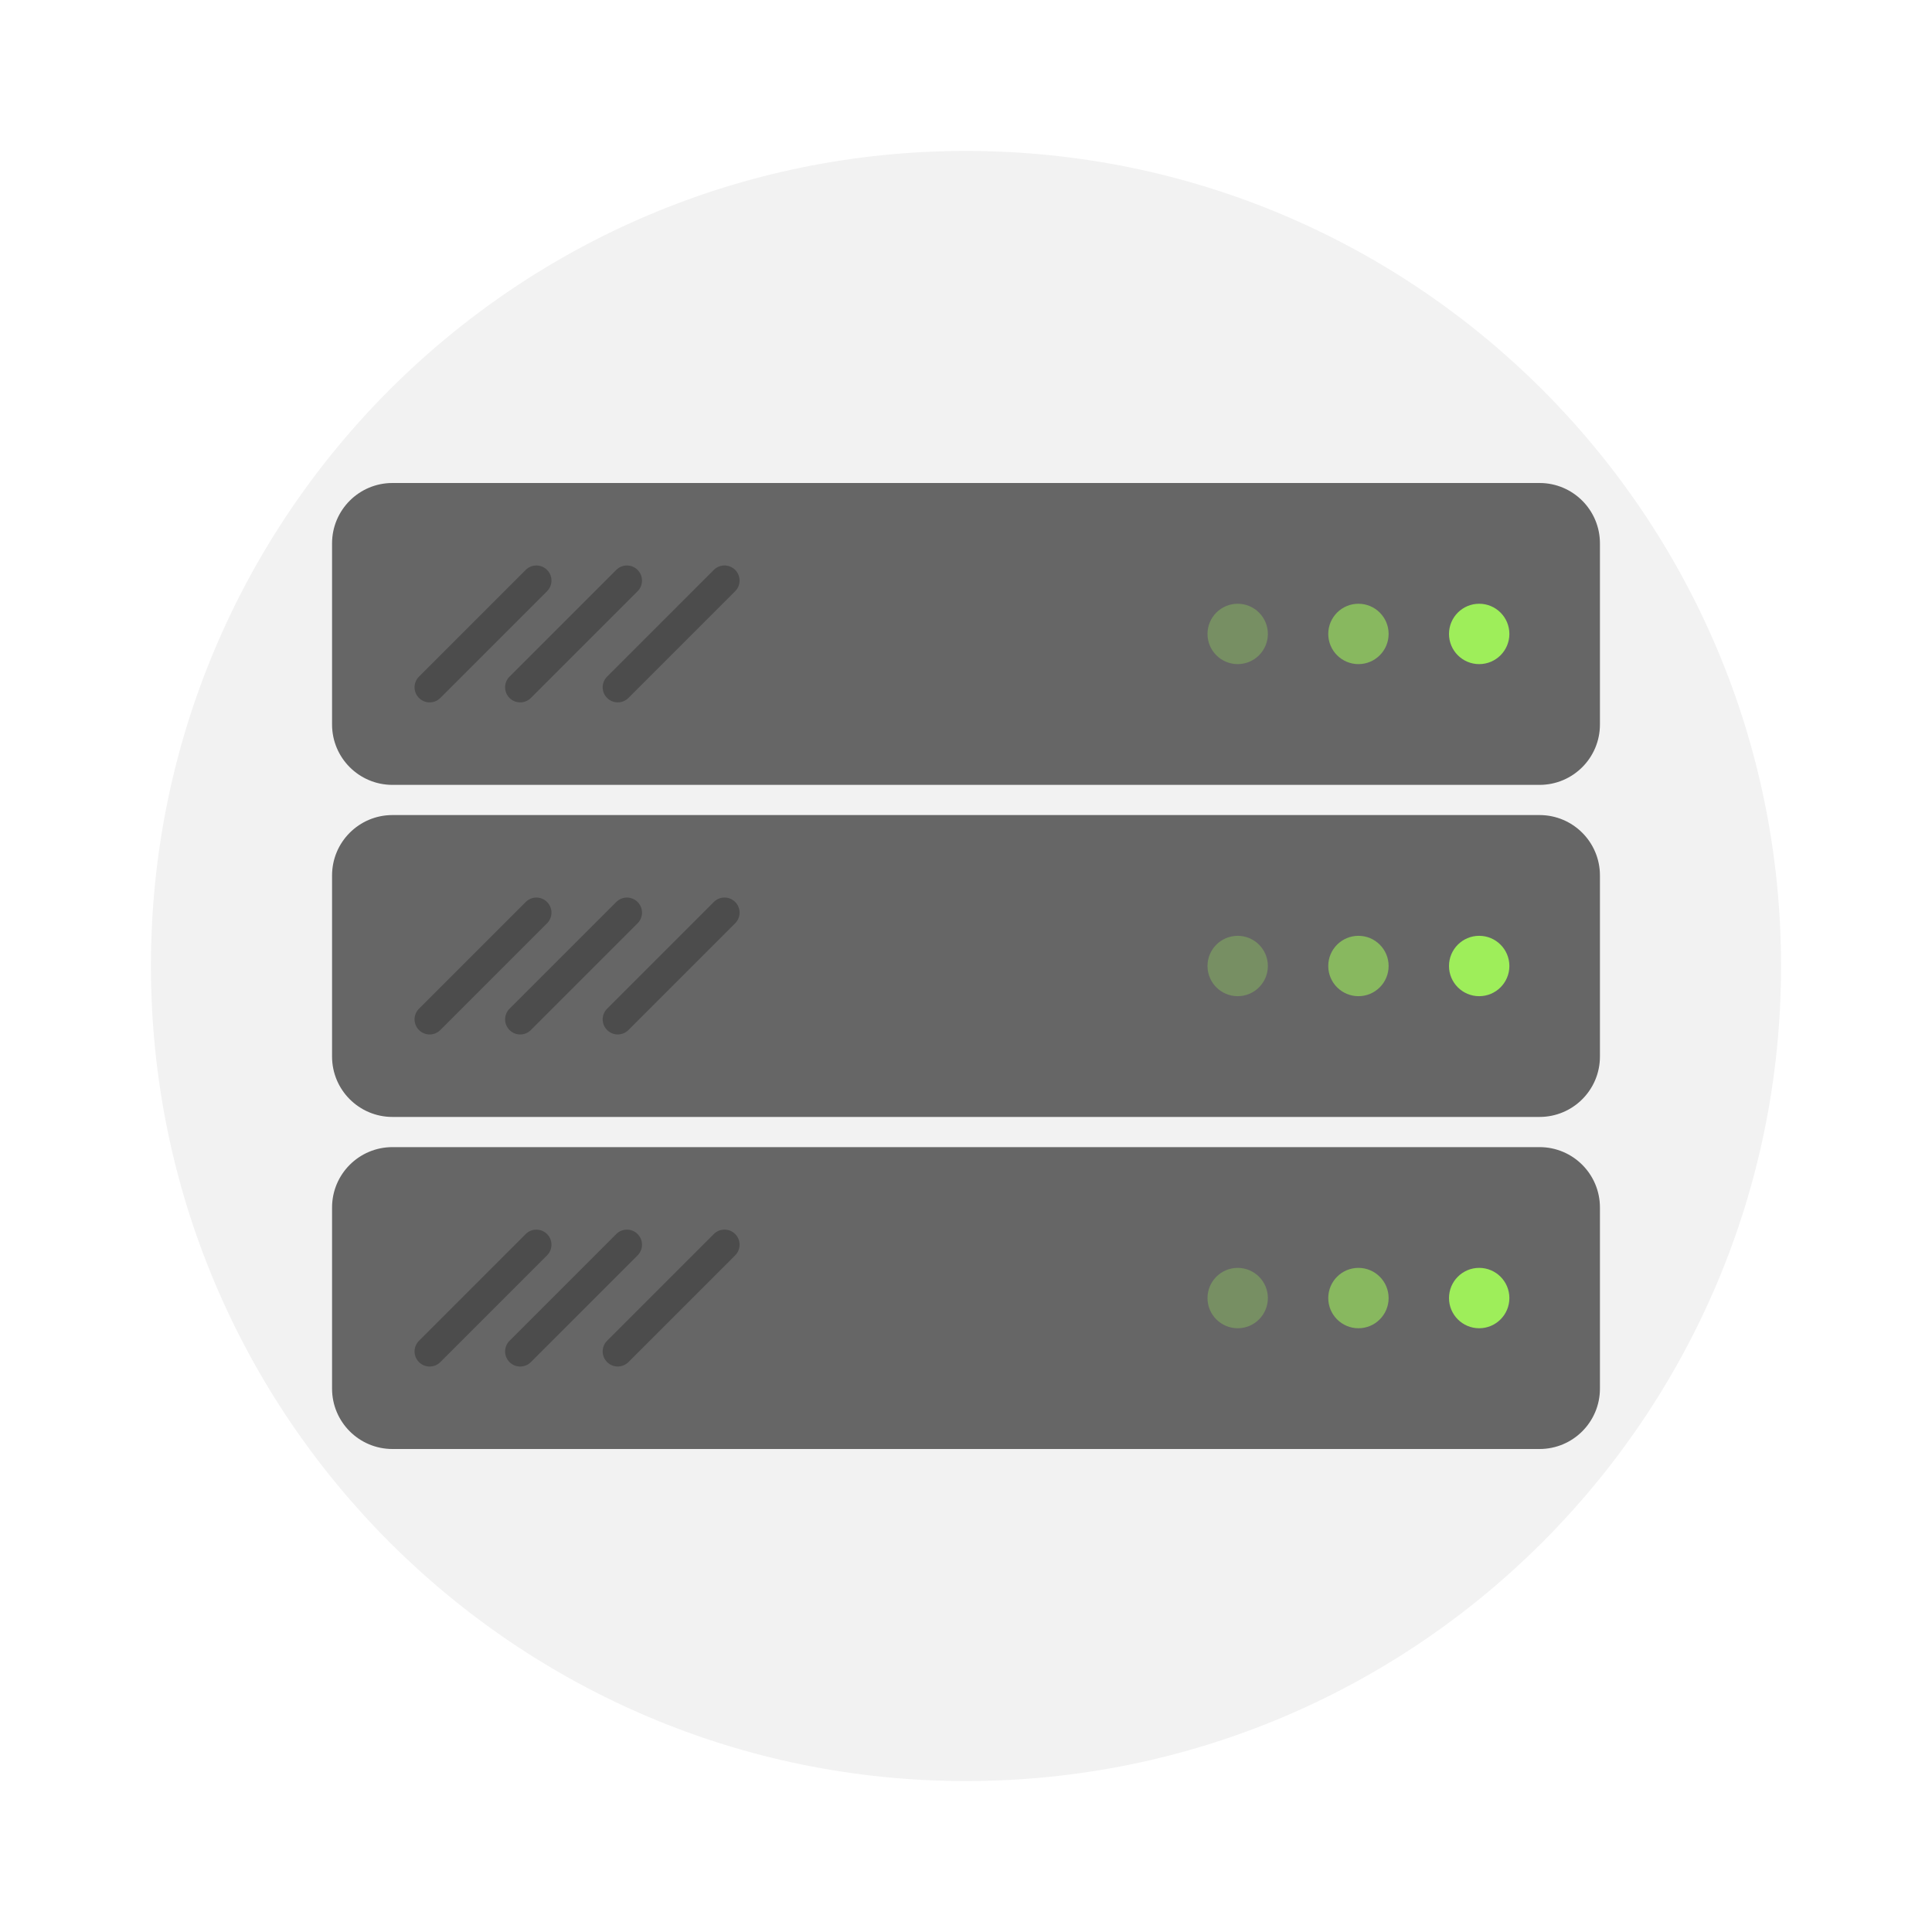
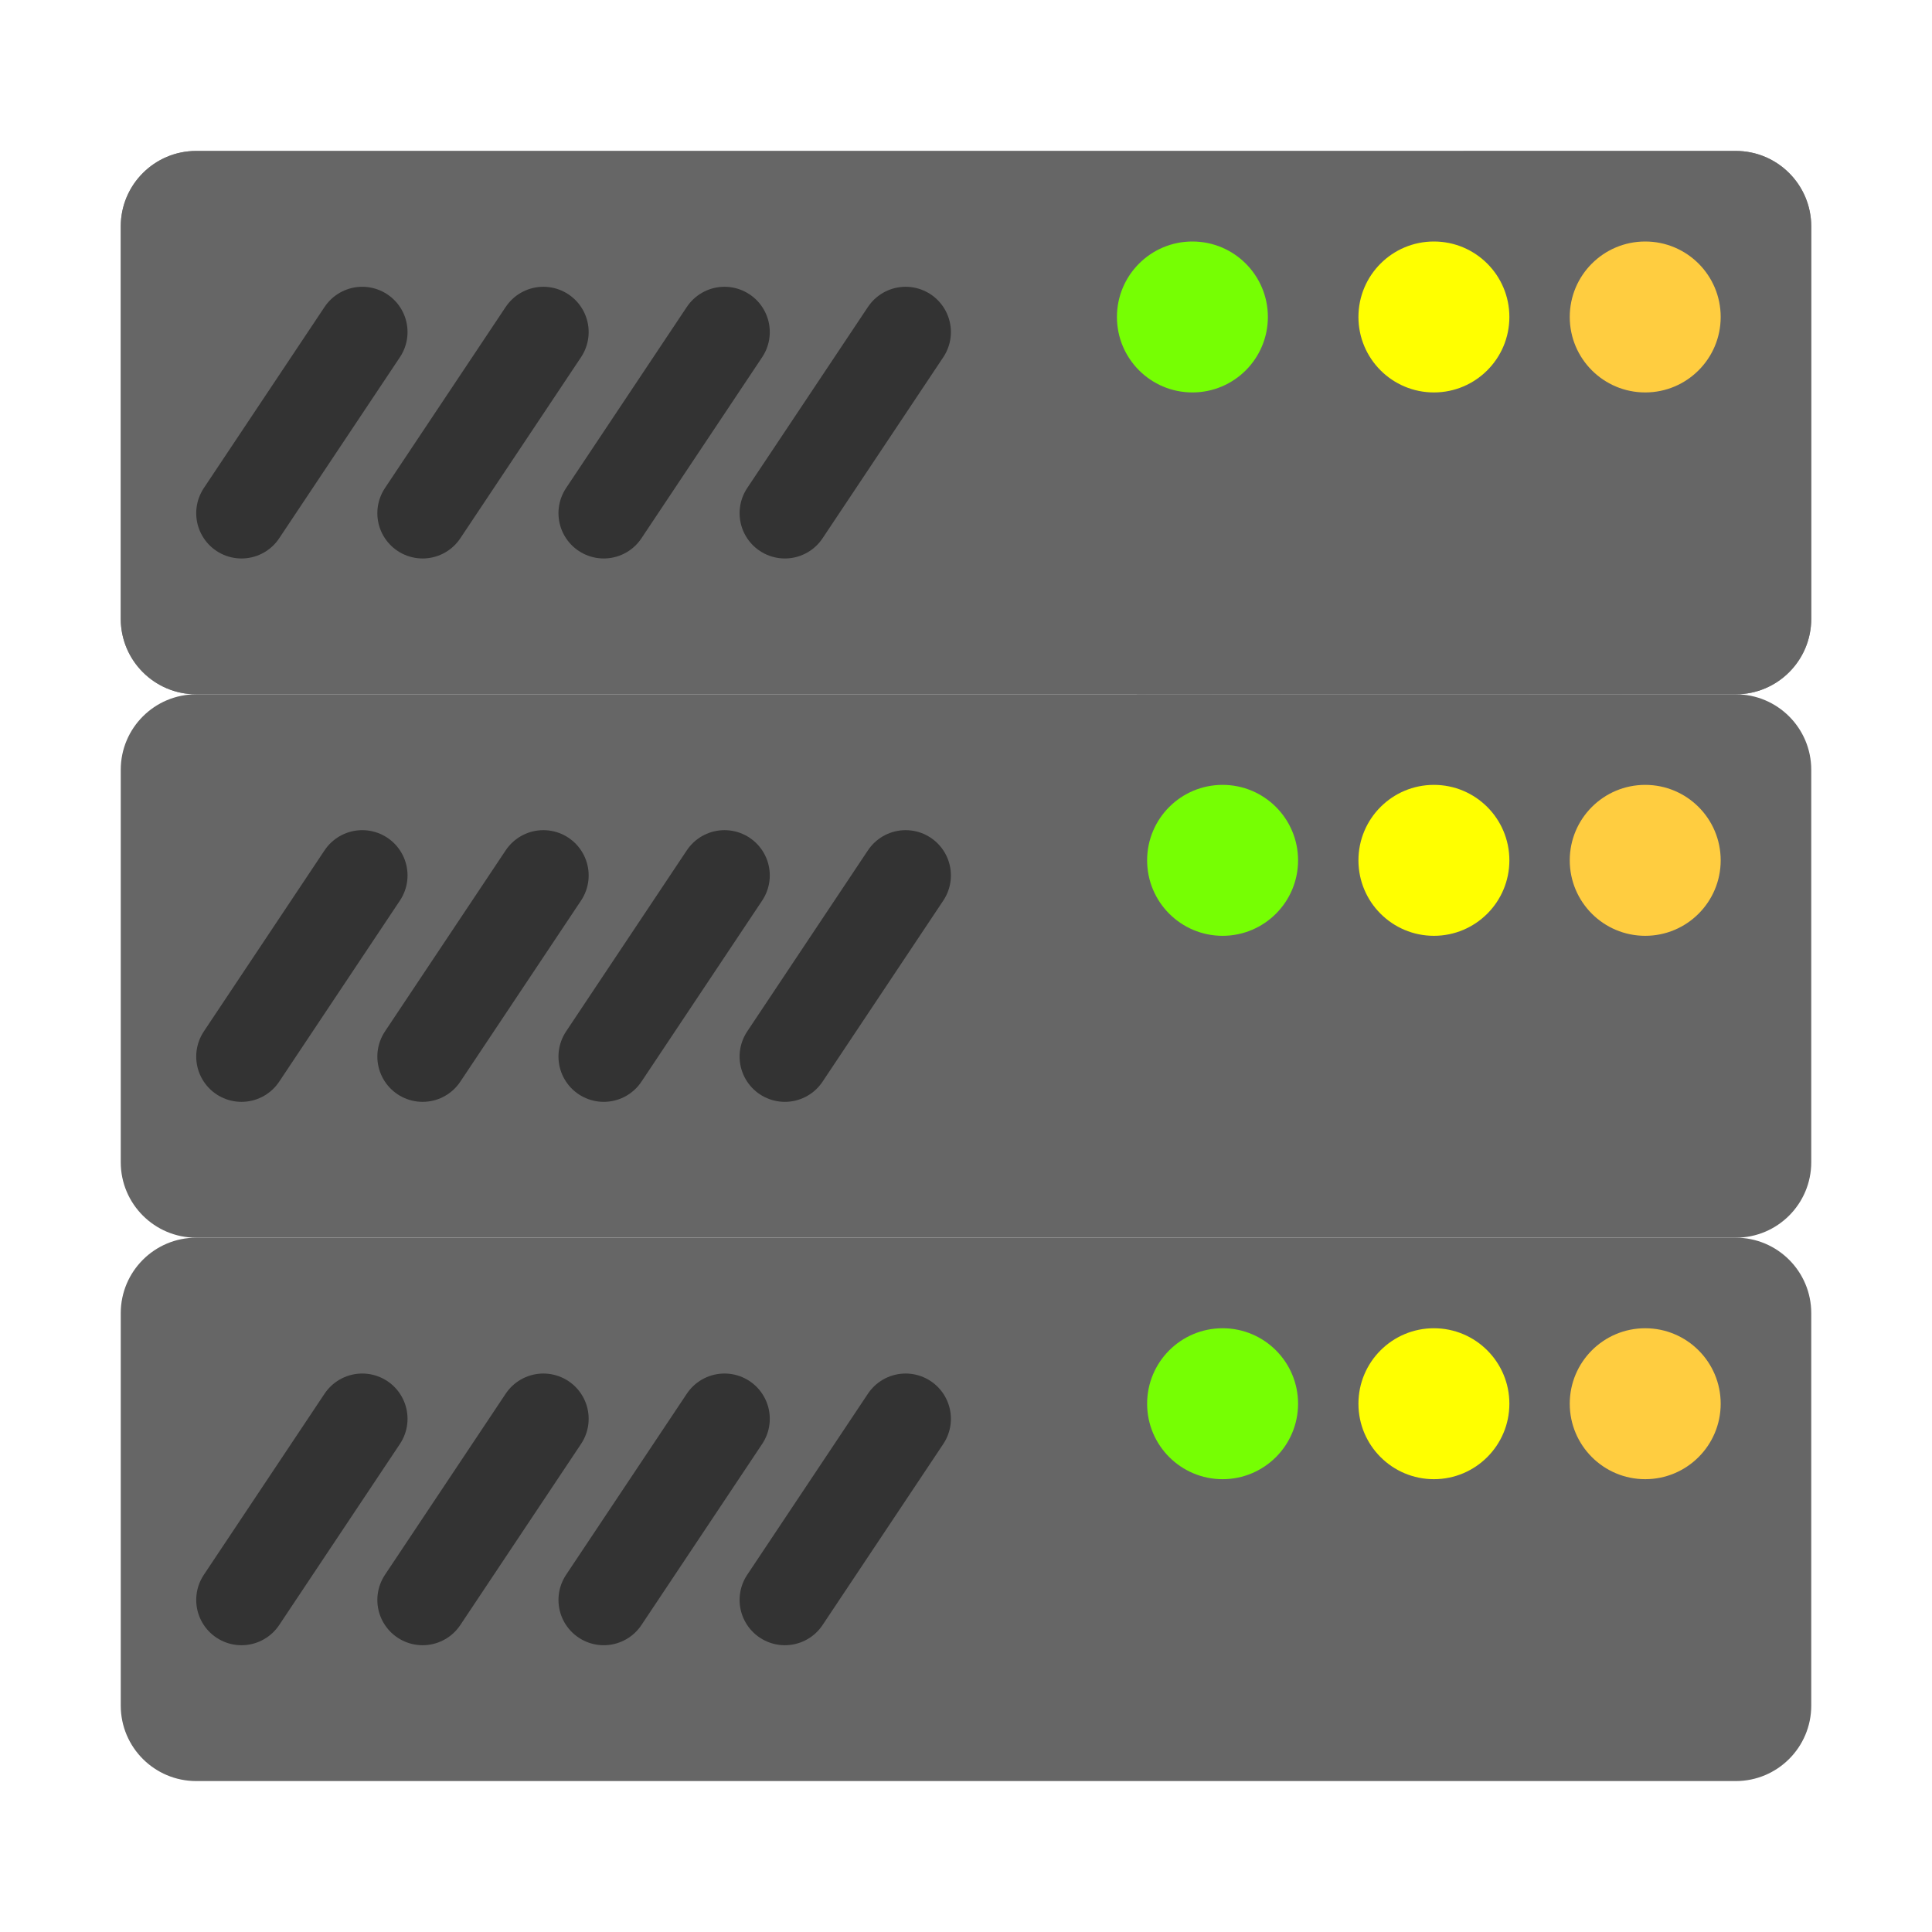
- <svg xmlns="http://www.w3.org/2000/svg" width="64" height="64">
-   <circle cx="32" cy="32" r="27" fill="#f2f2f2" style="paint-order:stroke fill markers" />
-   <rect transform="matrix(0 -1 -1 0 0 0)" x="-26" y="-53" width="10" height="42" rx="2" ry="2" fill="#666" />
-   <circle cx="49" cy="21" r="1" fill="#9eee5a" />
-   <rect transform="matrix(0 -1 -1 0 0 0)" x="-37" y="-53" width="10" height="42" rx="2" ry="2" fill="#666" />
-   <circle cx="49" cy="32" r="1" fill="#9eee5a" />
-   <rect transform="matrix(0 -1 -1 0 0 0)" x="-48" y="-53" width="10" height="42" rx="2" ry="2" fill="#666" />
-   <g fill="#9eee5a" stroke-width=".333">
-     <circle cx="49" cy="43" r="1" />
-     <circle cx="45" cy="21" r="1" opacity=".6" />
-     <circle cx="45" cy="32" r="1" opacity=".6" />
-     <circle cx="45" cy="43" r="1" opacity=".6" />
-     <circle cx="41" cy="21" r="1" opacity=".3" />
-     <circle cx="41" cy="32" r="1" opacity=".3" />
-     <circle cx="41" cy="43" r="1" opacity=".3" />
-   </g>
-   <g transform="rotate(-45 -.604 -.25)">
-     <rect x="-6.889" y="26.017" width="6" height="1" ry=".5" opacity=".25" style="paint-order:stroke fill markers" />
-     <rect x="-4.768" y="28.138" width="6" height="1" ry=".5" opacity=".25" style="paint-order:stroke fill markers" />
-     <rect x="-2.482" y="30.423" width="6" height="1" ry=".5" opacity=".25" style="paint-order:stroke fill markers" />
-   </g>
-   <g transform="rotate(-45 12.675 5.25)">
-     <rect x="-6.889" y="26.017" width="6" height="1" ry=".5" opacity=".25" style="paint-order:stroke fill markers" />
-     <rect x="-4.768" y="28.138" width="6" height="1" ry=".5" opacity=".25" style="paint-order:stroke fill markers" />
-     <rect x="-2.482" y="30.423" width="6" height="1" ry=".5" opacity=".25" style="paint-order:stroke fill markers" />
-   </g>
-   <g transform="rotate(-45 25.953 10.75)">
-     <rect x="-6.889" y="26.017" width="6" height="1" ry=".5" opacity=".25" style="paint-order:stroke fill markers" />
-     <rect x="-4.768" y="28.138" width="6" height="1" ry=".5" opacity=".25" style="paint-order:stroke fill markers" />
-     <rect x="-2.482" y="30.423" width="6" height="1" ry=".5" opacity=".25" style="paint-order:stroke fill markers" />
-   </g>
+ <svg xmlns="http://www.w3.org/2000/svg" width="64" height="64" version="1.1">
+   <defs>
+     <linearGradient id="b" x1="37.648" x2="60" y1="14" y2="14" gradientUnits="userSpaceOnUse">
+       <stop offset="0" />
+       <stop stop-opacity="0" offset="1" />
+     </linearGradient>
+   </defs>
+   <rect transform="matrix(0 -1 -1 0 0 0)" x="-59" y="-60" width="18" height="56" rx="2.5" ry="2.5" fill="#666" />
+   <path d="m24 47-4 6m-2-6-4 6m-2-6-4 6m22-6-4 6" fill="none" opacity=".5" stroke="#000" stroke-linecap="round" stroke-width="3" />
+   <circle cx="40.5" cy="46.5" r="2.5" fill="#76ff03" />
+   <circle cx="47.5" cy="46.5" r="2.5" fill="#ff0" />
+   <circle cx="54.5" cy="46.5" r="2.5" fill="#ffcd40" />
+   <rect transform="matrix(0 -1 -1 0 0 0)" x="-41" y="-60" width="18" height="56" rx="2.5" ry="2.5" fill="#666" />
+   <path d="m24 29-4 6m-2-6-4 6m-2-6-4 6m22-6-4 6" fill="none" opacity=".5" stroke="#000" stroke-linecap="round" stroke-width="3" />
+   <circle cx="40.5" cy="28.5" r="2.5" fill="#76ff03" />
+   <circle cx="47.5" cy="28.5" r="2.5" fill="#ff0" />
+   <circle cx="54.5" cy="28.5" r="2.5" fill="#ffcd40" />
+   <rect transform="matrix(0 -1 -1 0 0 0)" x="-23" y="-60" width="18" height="56" rx="2.5" ry="2.5" fill="#8e8e8e" />
+   <path d="m24 11-4 6m-2-6-4 6m-2-6-4 6m22-6-4 6" fill="none" opacity=".5" stroke="#000" stroke-linecap="round" stroke-width="3" />
+   <circle cx="39.5" cy="10.5" r="2.5" fill="#76ff03" />
+   <circle cx="47.5" cy="10.5" r="2.5" fill="#ff0" />
+   <circle cx="54.5" cy="10.5" r="2.5" fill="#ffcd40" />
+   <path d="M48.482 5a31.16 31.16 0 0 1-10.834 18H57.5c1.385 0 2.5-1.115 2.5-2.5v-13C60 6.115 58.885 5 57.5 5h-9.018z" fill="url(#b)" opacity=".25" />
+   <rect transform="matrix(0 -1 -1 0 0 0)" x="-23" y="-60" width="18" height="56" rx="2.5" ry="2.5" fill="#666" />
+   <path d="m24 11-4 6m-2-6-4 6m-2-6-4 6m22-6-4 6" fill="none" opacity=".5" stroke="#000" stroke-linecap="round" stroke-width="3" />
+   <circle cx="39.5" cy="10.5" r="2.5" fill="#76ff03" />
+   <circle cx="47.5" cy="10.5" r="2.5" fill="#ff0" />
+   <circle cx="54.5" cy="10.5" r="2.5" fill="#ffcd40" />
</svg>
